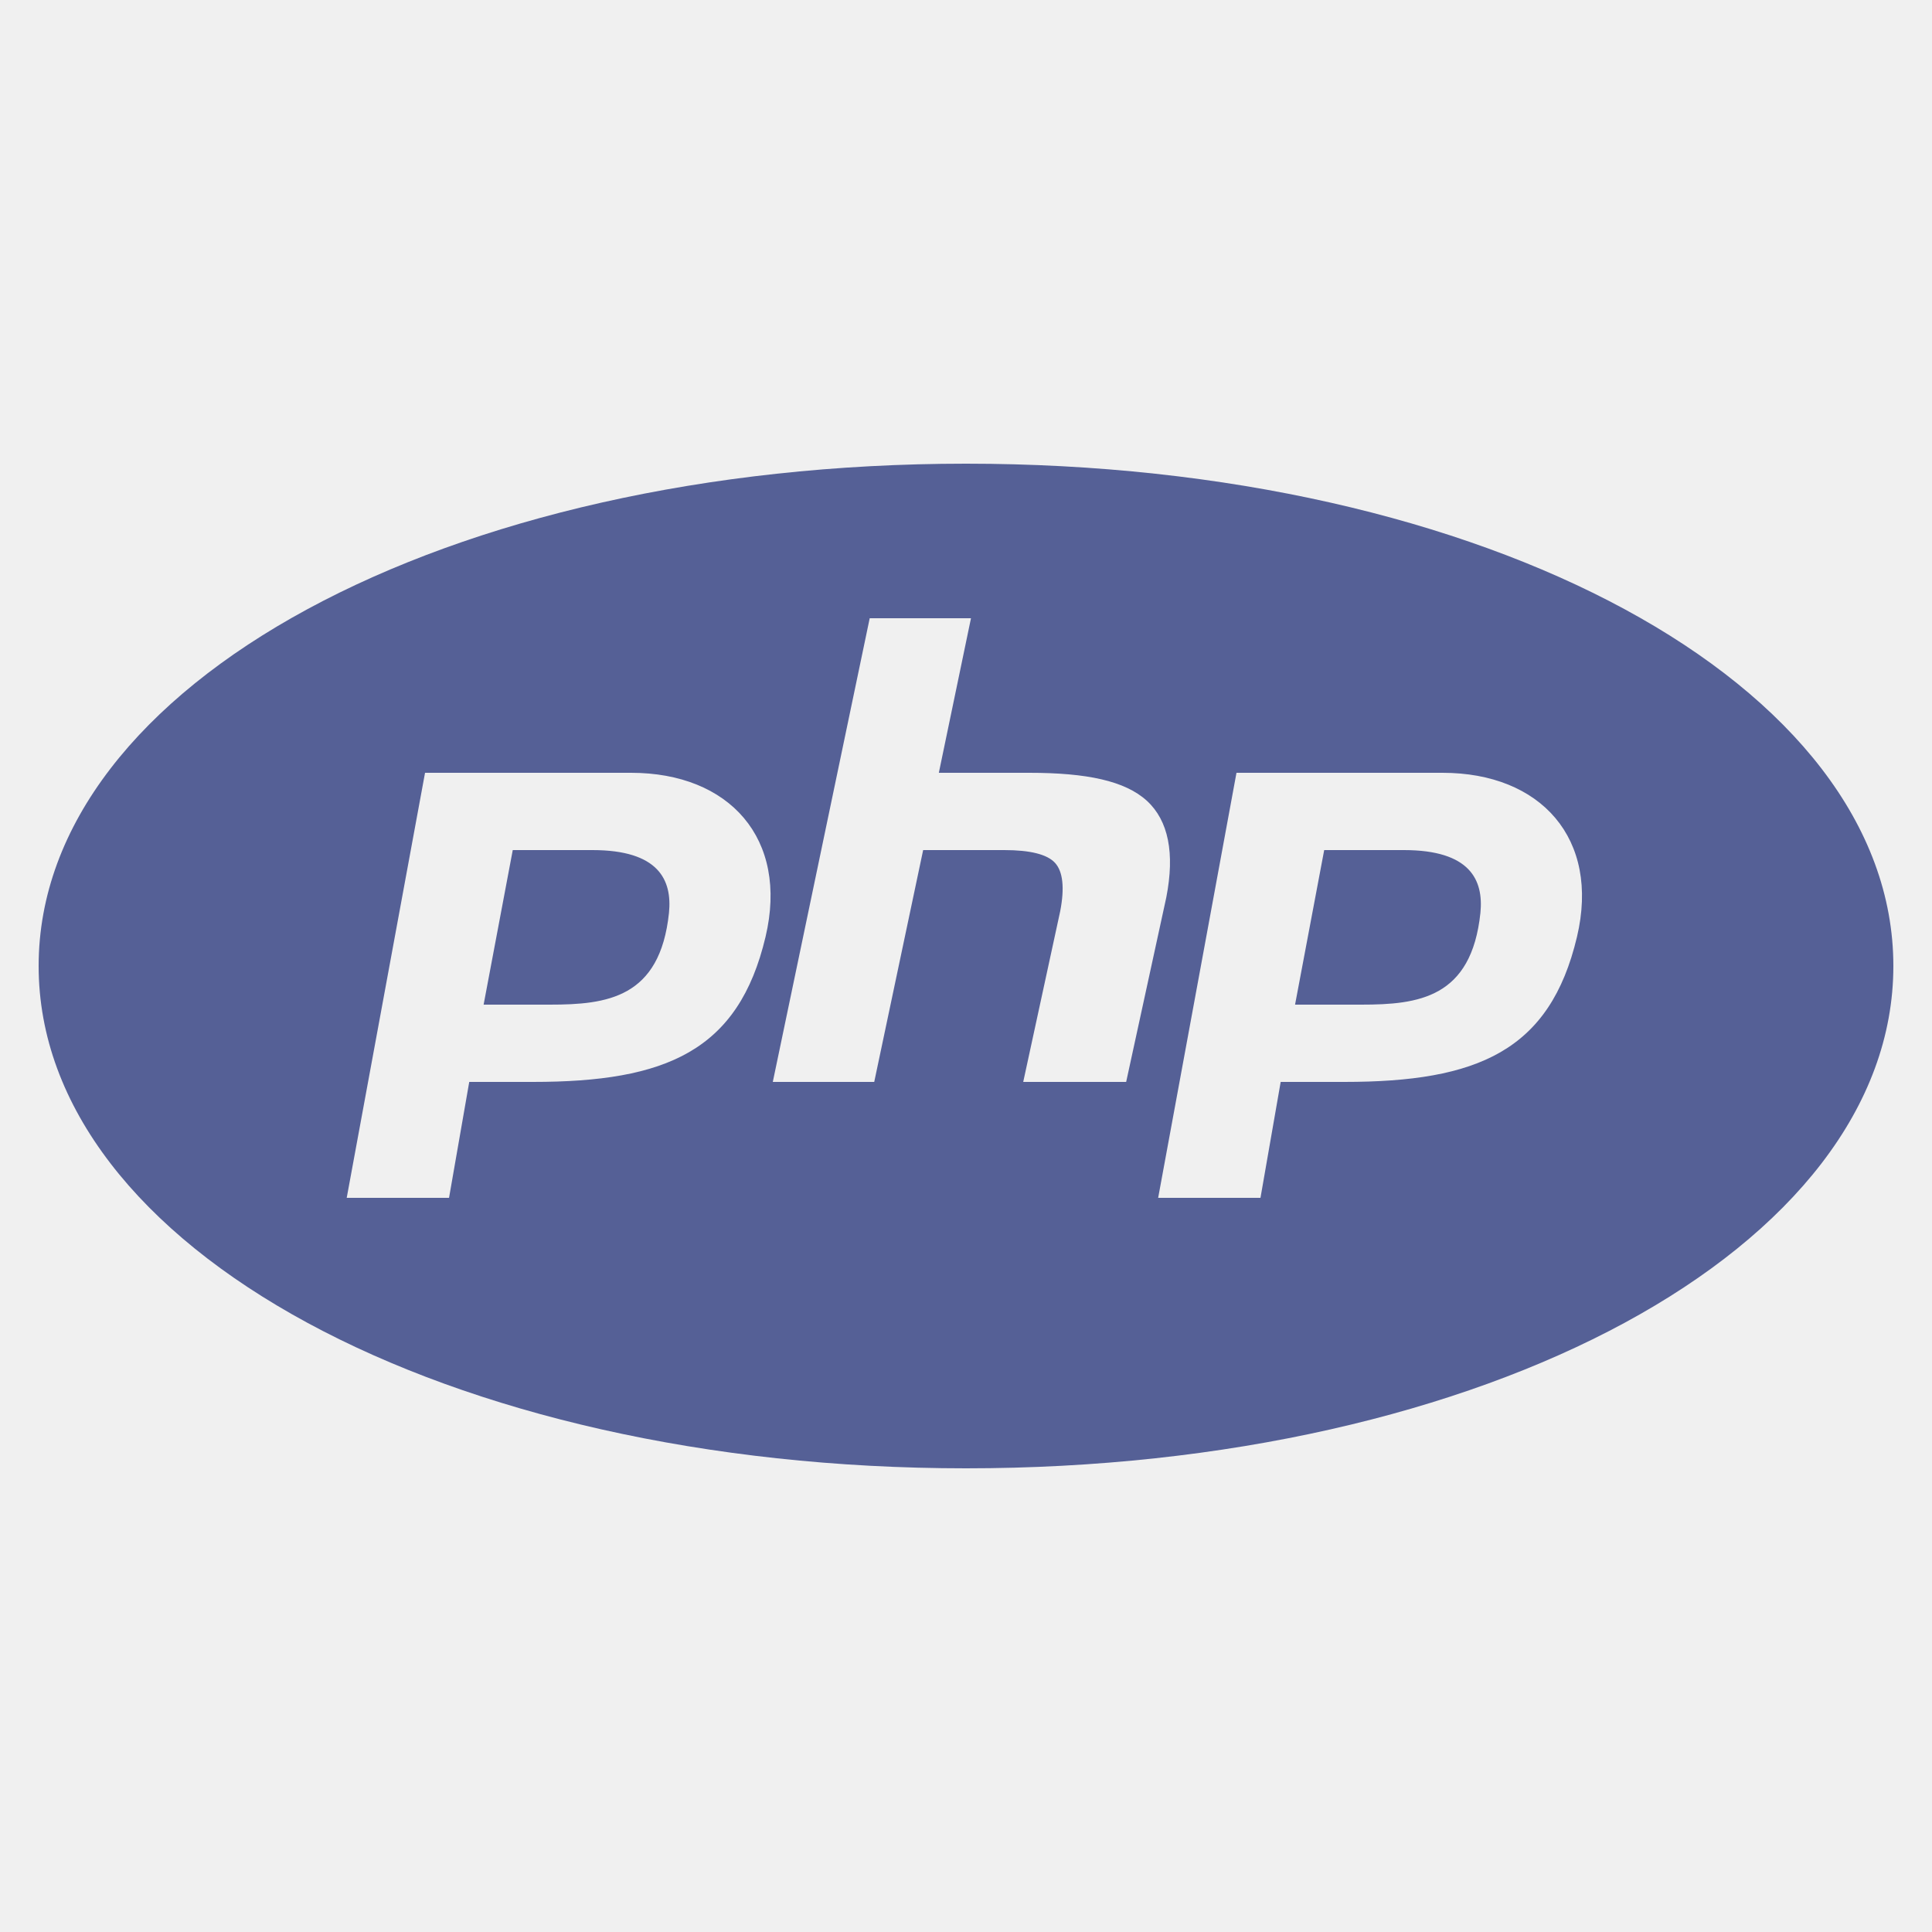
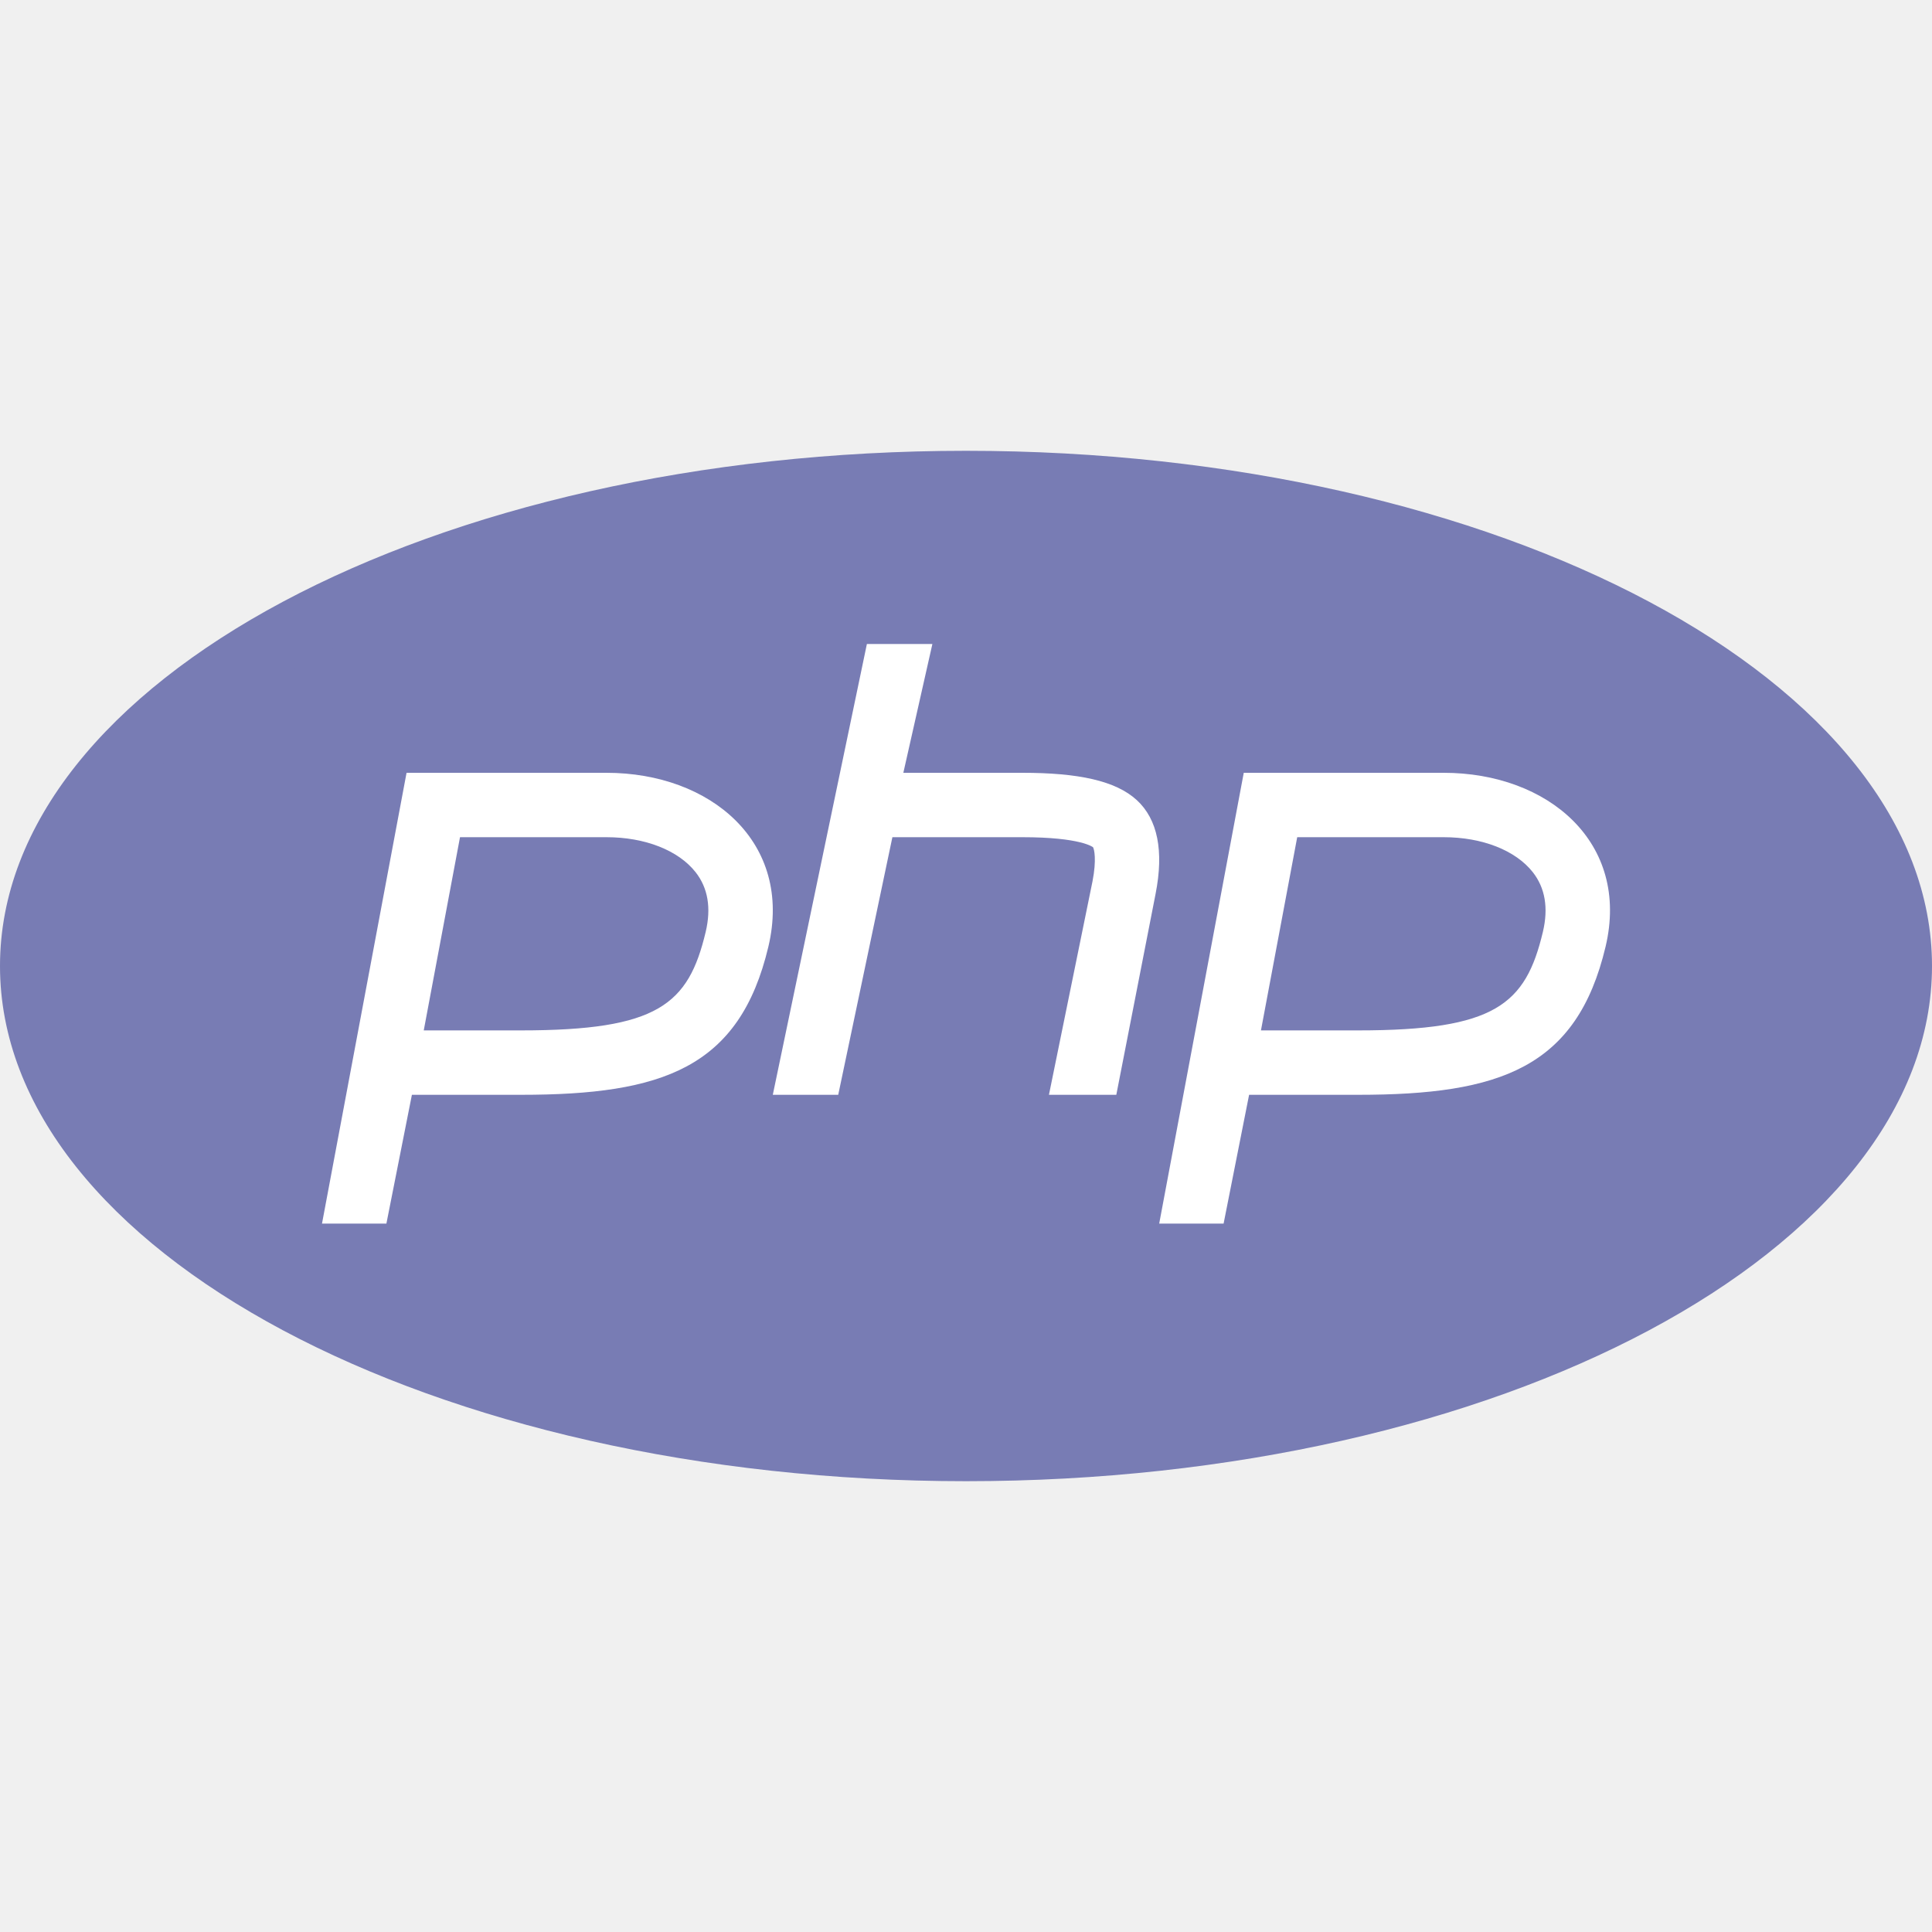
<svg xmlns="http://www.w3.org/2000/svg" viewBox="0,0,256,256" width="48px" height="48px">
-   <g fill="#556096" fill-rule="nonzero" stroke="none" stroke-width="1" stroke-linecap="butt" stroke-linejoin="miter" stroke-miterlimit="10" stroke-dasharray="" stroke-dashoffset="0" font-family="none" font-weight="none" font-size="none" text-anchor="none" style="mix-blend-mode: normal">
-     <g transform="scale(5.12,5.12)">
-       <path d="M25,12c-13.457,0 -24,5.711 -24,13c0,7.289 10.543,13 24,13c13.457,0 24,-5.711 24,-13c0,-7.289 -10.543,-13 -24,-13zM22.508,16h2.621l-0.832,4h2.34c1.484,0 2.48,0.207 3.047,0.727c0.555,0.512 0.723,1.352 0.5,2.496l-1.039,4.777h-2.664l0.957,-4.418c0.117,-0.605 0.07,-1.027 -0.133,-1.25c-0.203,-0.223 -0.648,-0.332 -1.316,-0.332h-2.098l-1.266,6h-2.625zM11,20h5.332c2.543,0 4.082,1.703 3.48,4.246c-0.699,2.953 -2.574,3.754 -6.02,3.754h-1.648l-0.523,3h-2.648zM32,20h5.332c2.543,0 4.082,1.703 3.48,4.246c-0.699,2.953 -2.574,3.754 -6.02,3.754h-1.648l-0.523,3h-2.648zM13.27,22l-0.754,4h1.711c1.48,0 2.855,-0.168 3.086,-2.375c0.086,-0.855 -0.27,-1.625 -1.98,-1.625zM34.27,22l-0.754,4h1.711c1.48,0 2.855,-0.168 3.086,-2.375c0.086,-0.855 -0.27,-1.625 -1.98,-1.625z" />
+   <g fill="none" fill-rule="nonzero" stroke="none" stroke-width="1" stroke-linecap="butt" stroke-linejoin="miter" stroke-miterlimit="10" stroke-dasharray="" stroke-dashoffset="0" font-family="none" font-weight="none" font-size="none" text-anchor="none" style="mix-blend-mode: normal">
+     <g transform="scale(8.53333,8.53333)">
+       <path d="M15,22.5c-7.995,0 -14.5,-3.364 -14.5,-7.5c0,-4.136 6.505,-7.5 14.5,-7.5c7.995,0 14.5,3.364 14.5,7.5c0,4.136 -6.505,7.5 -14.5,7.5z" fill="#787cb4" />
+       <path d="M15,8c7.589,0 14,3.206 14,7c0,3.794 -6.411,7 -14,7c-7.589,0 -14,-3.206 -14,-7c0,-3.794 6.411,-7 14,-7M15,7c-8.284,0 -15,3.582 -15,8c0,4.418 6.716,8 15,8c8.284,0 15,-3.582 15,-8c0,-4.418 -6.716,-8 -15,-8z" fill="#787cb4" />
+       <path d="M9.417,13c0.598,0 1.116,0.203 1.384,0.543c0.192,0.244 0.245,0.555 0.157,0.927c-0.268,1.129 -0.742,1.53 -2.869,1.53h-1.509l0.563,-3h2.274M9.417,12h-3.104l-1.313,7h1l0.396,-2h1.693c2.199,0 3.395,-0.417 3.842,-2.299c0.385,-1.617 -0.892,-2.701 -2.514,-2.701zM22.417,13c0.598,0 1.116,0.203 1.384,0.543c0.192,0.244 0.245,0.555 0.157,0.927c-0.268,1.129 -0.742,1.53 -2.869,1.53h-1.509l0.563,-3h2.274M22.417,12h-3.104l-1.313,7h1l0.396,-2h1.693c2.199,0 3.395,-0.417 3.842,-2.299c0.385,-1.617 -0.892,-2.701 -2.514,-2.701z" fill="#ffffff" />
+       <g fill="#ffffff">
+         <path d="M17.652,12.424c-0.329,-0.302 -0.91,-0.424 -1.777,-0.424h-1.848l0.451,-2h-1.017l-1.461,7h1.016l0.841,-4h0.171h1.848c0.91,0 1.094,0.155 1.096,0.155c0.019,0.03 0.058,0.194 -0.008,0.532l-0.676,3.313h1.046l0.61,-3.121c0.131,-0.667 0.032,-1.157 -0.292,-1.455z" />
+       </g>
    </g>
  </g>
</svg>
